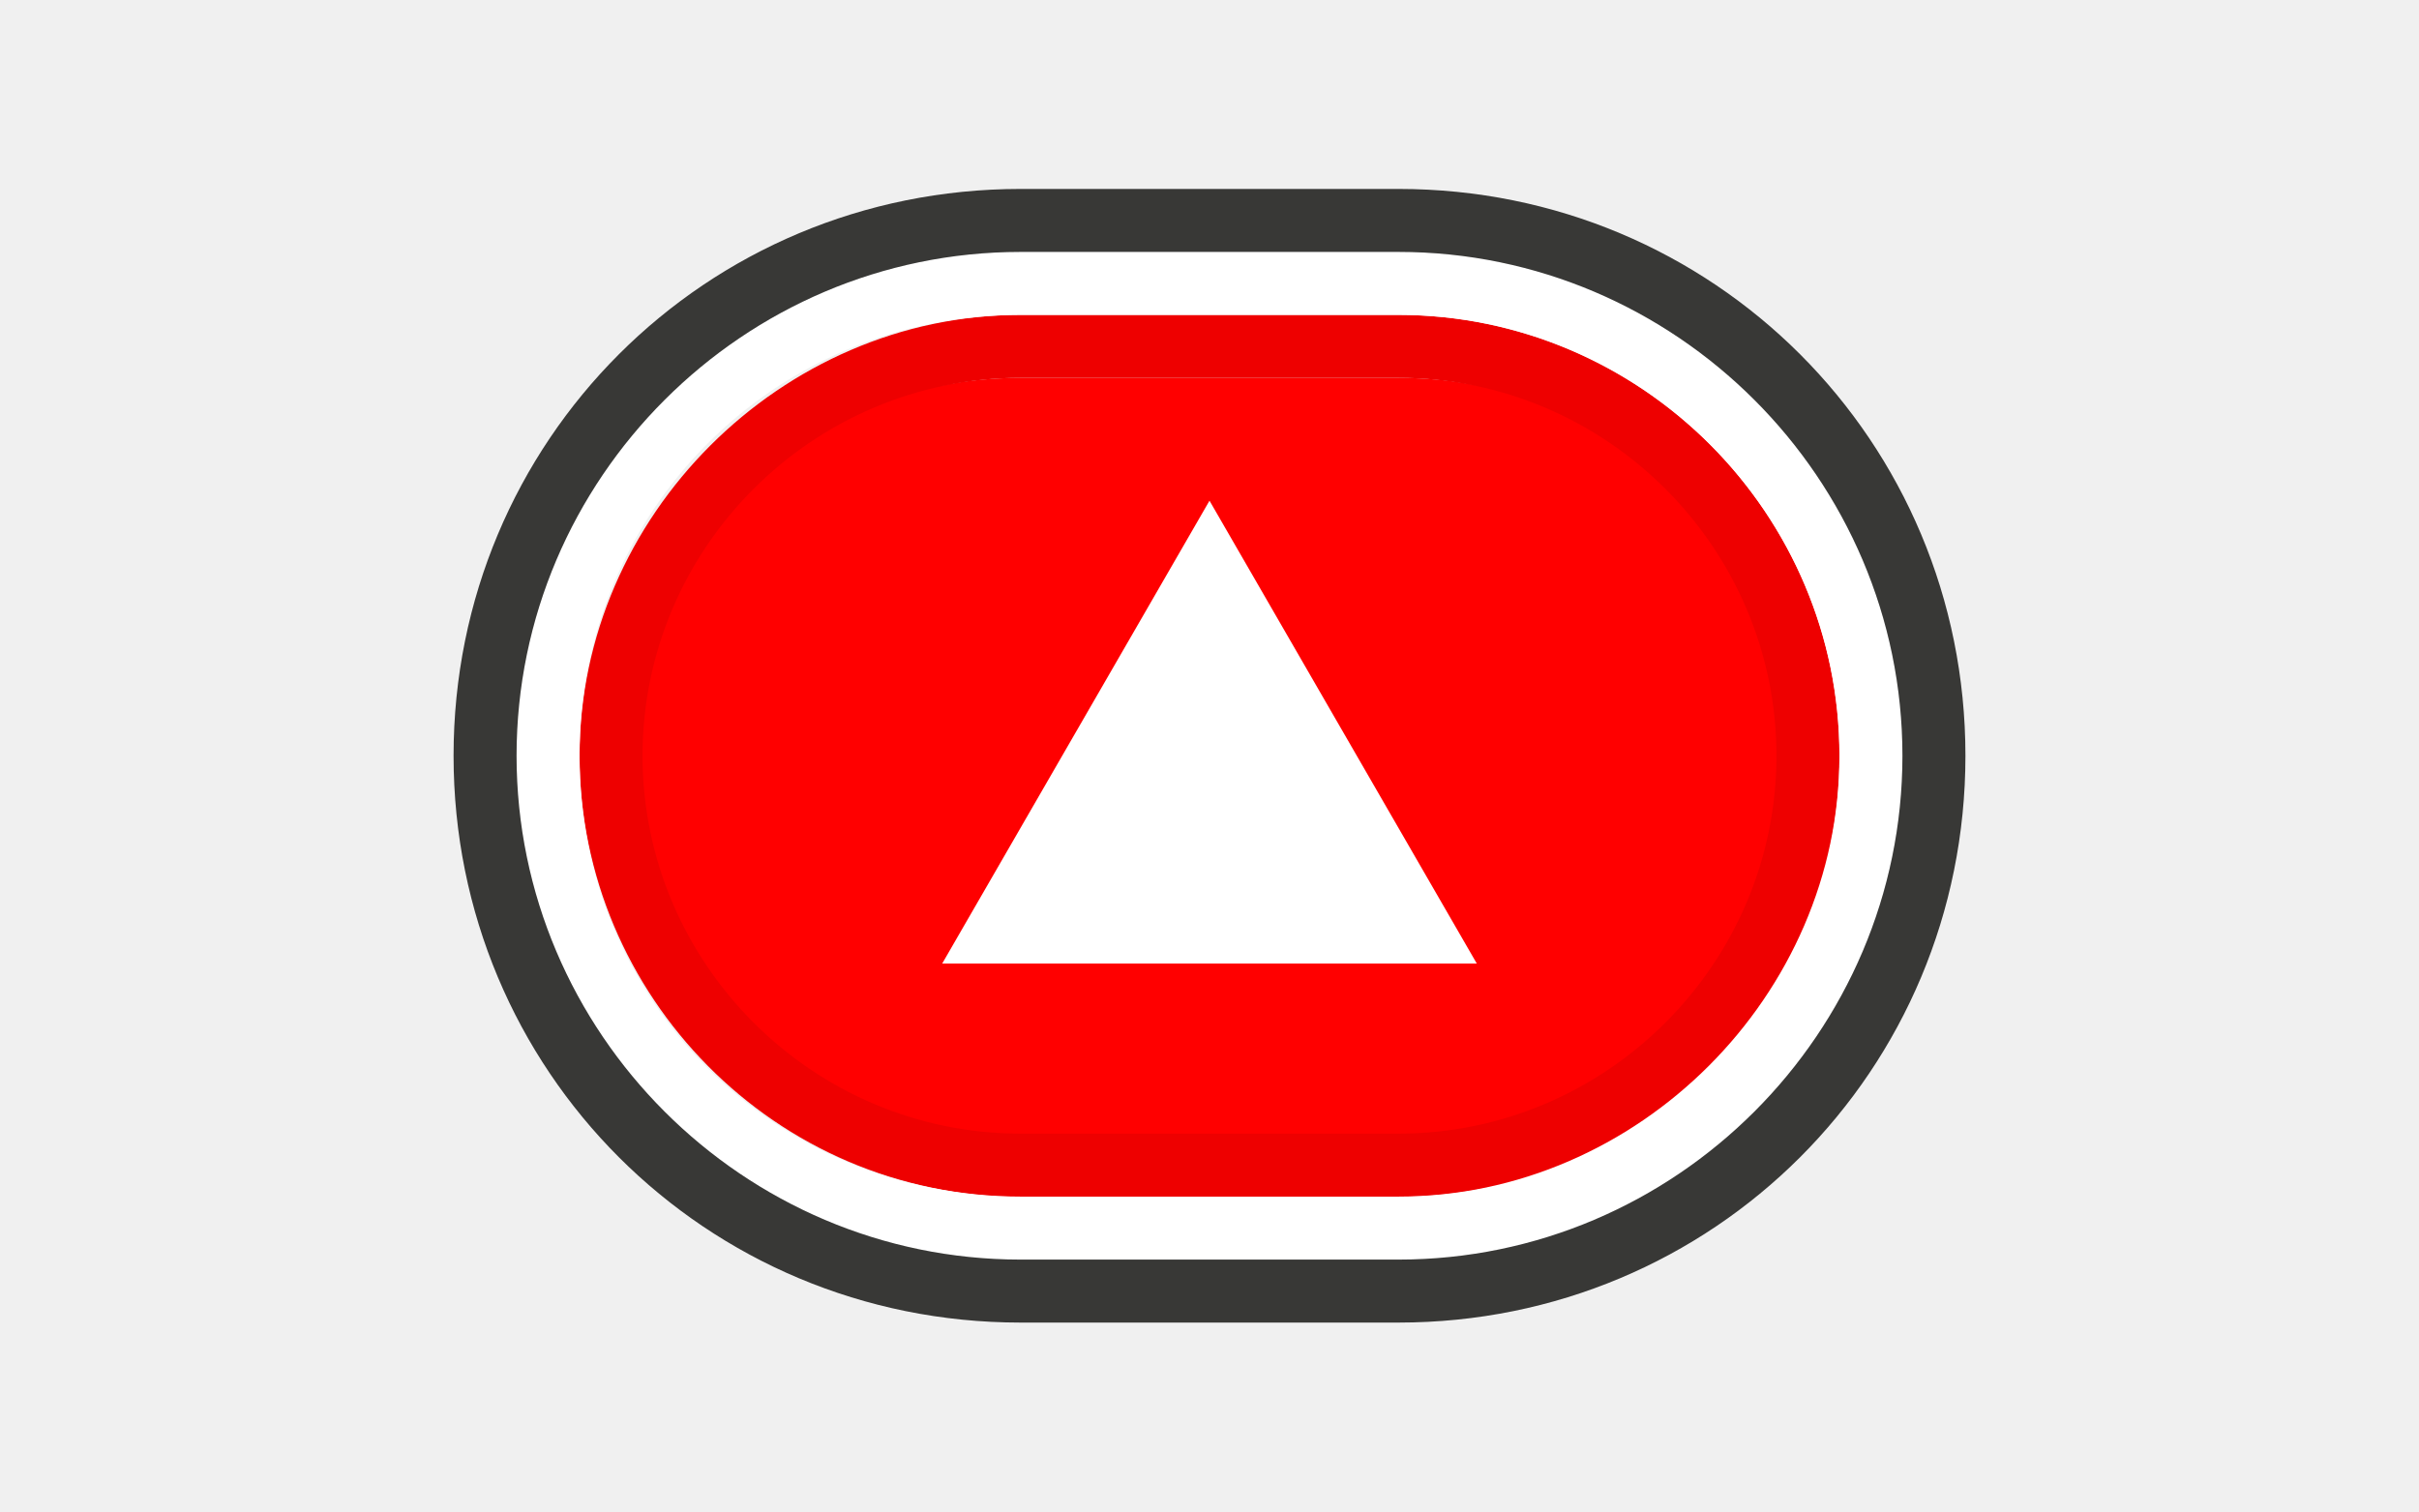
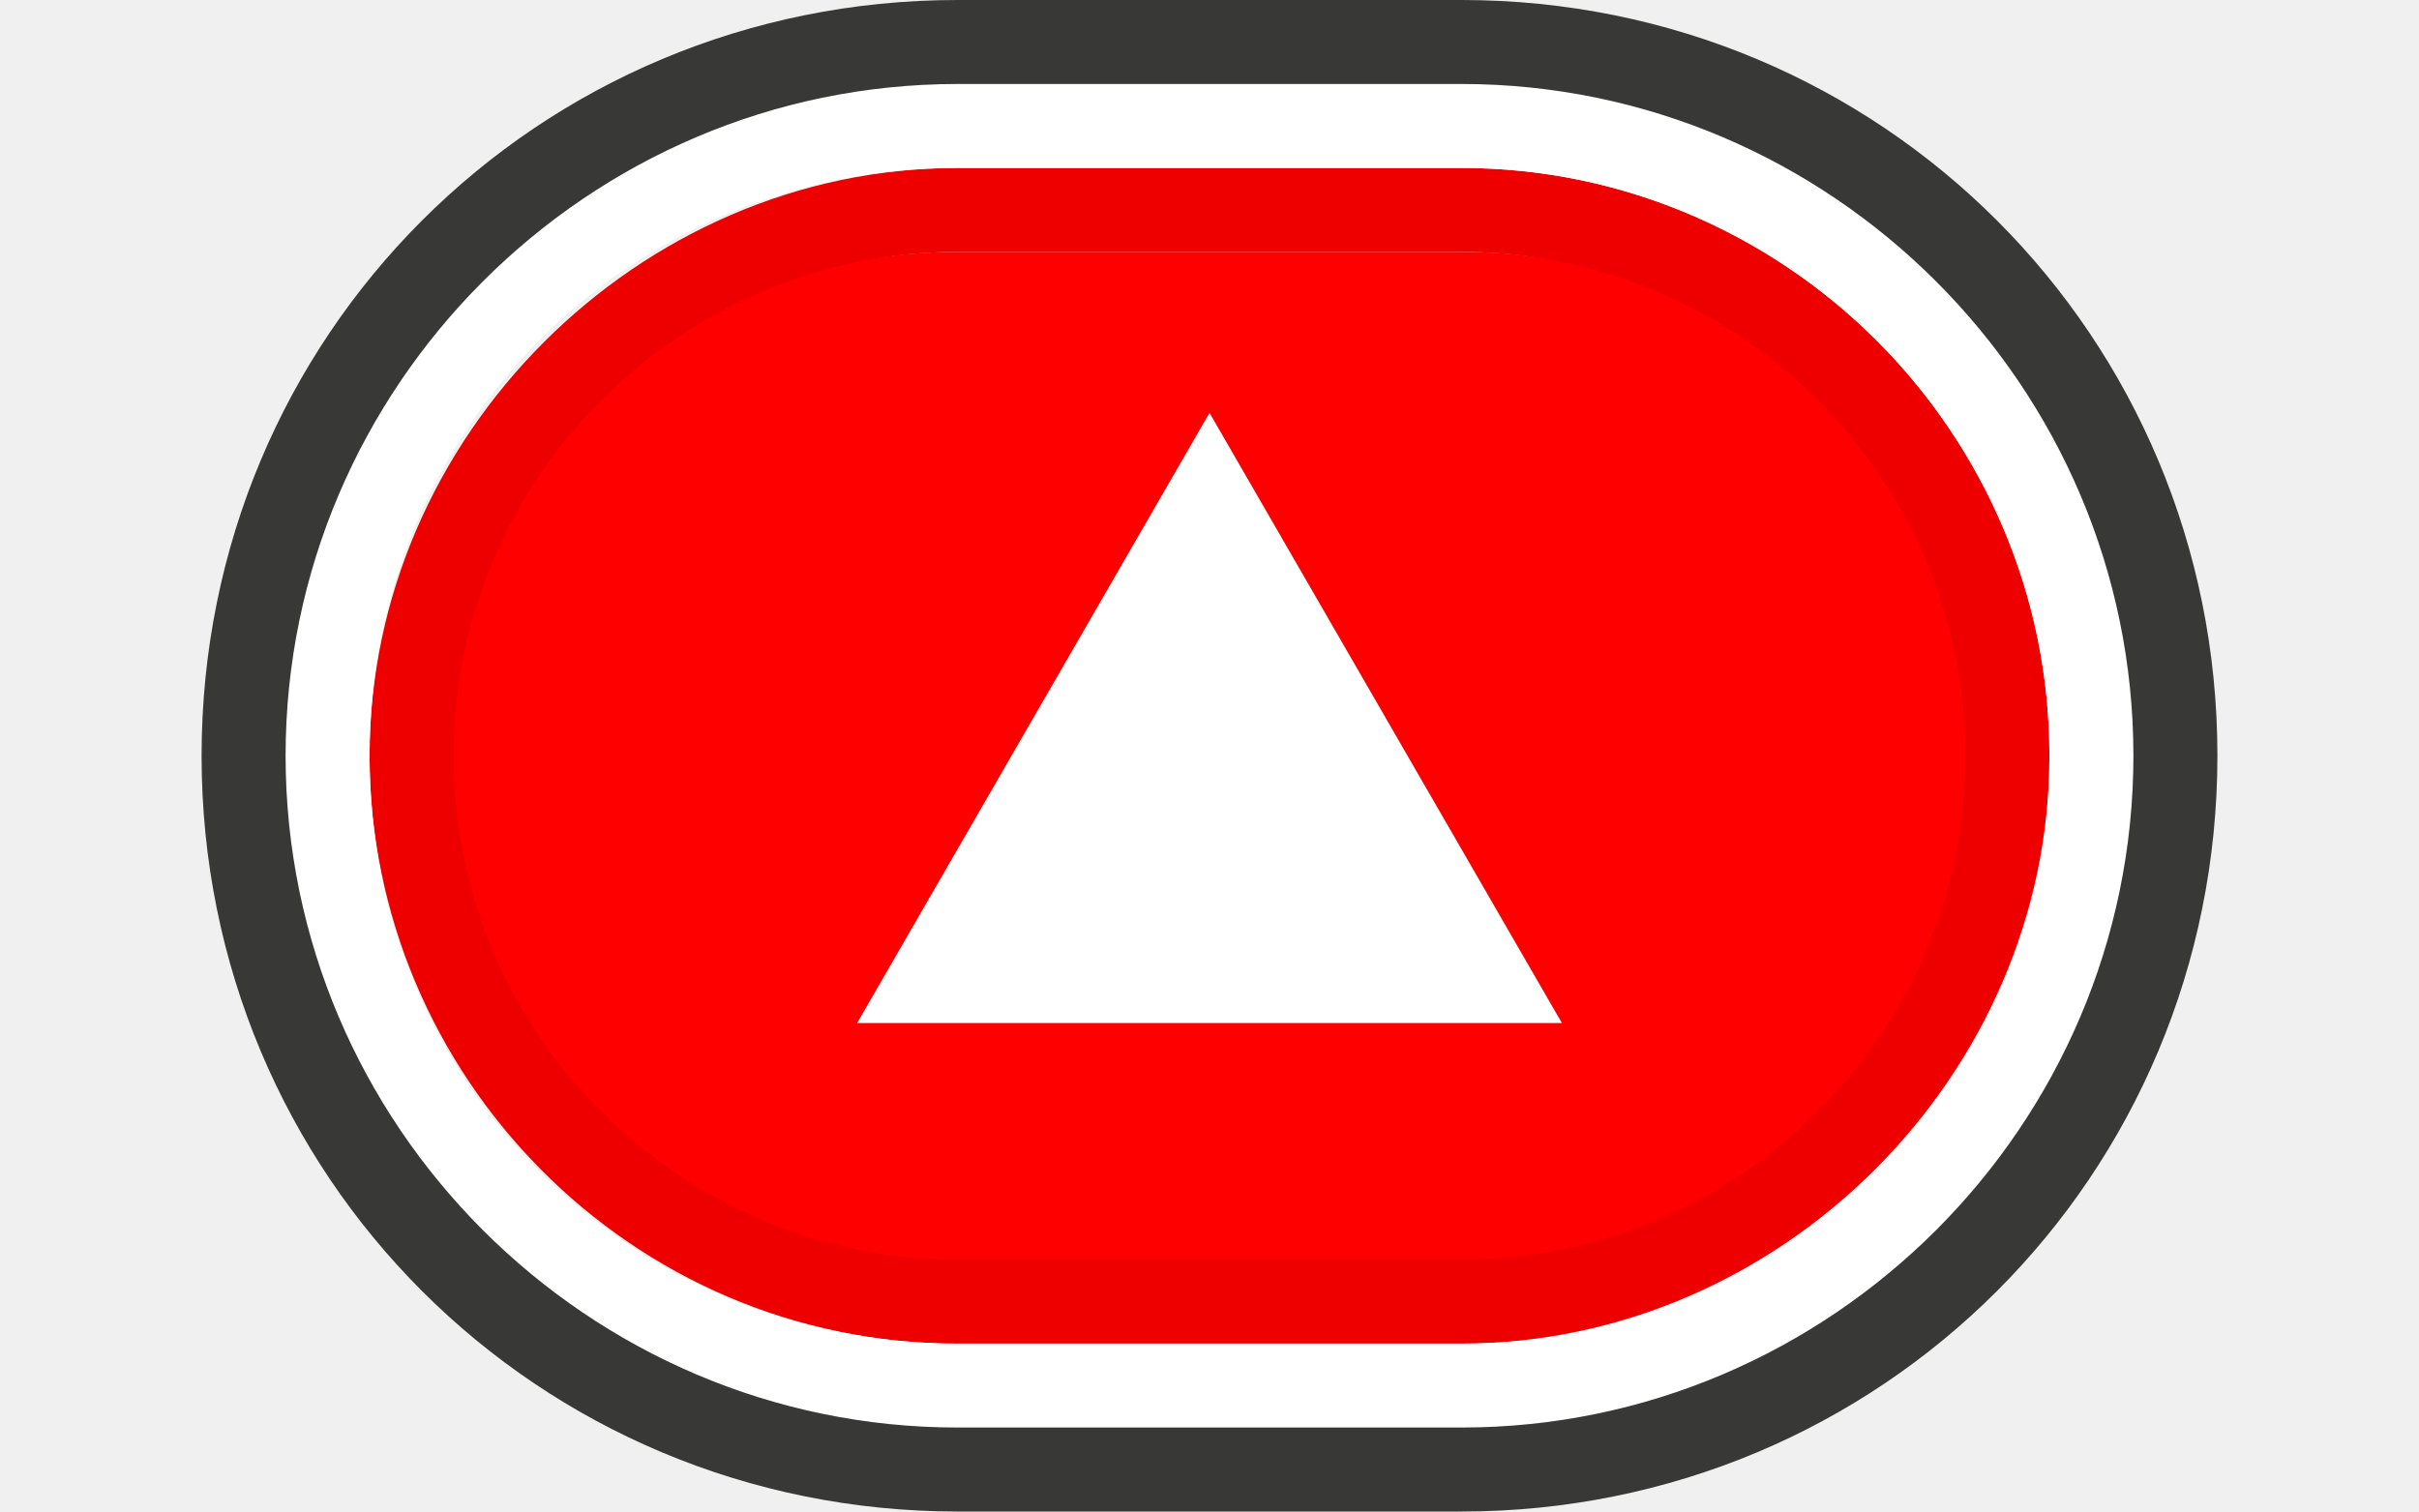
<svg xmlns="http://www.w3.org/2000/svg" version="1.1" id="Layer_1" x="0px" y="0px" width="1280px" height="800px" viewBox="0 0 1280 800" enable-background="new 0 0 1280 800" xml:space="preserve">
  <g>
    <g>
-       <path fill="#FF0000" d="M540,633.333c-120,0-216.667-96.666-216.667-216.666C323.333,296.667,420,200,540,200h200    c120,0,216.667,96.667,216.667,216.667c0,120-96.667,216.666-216.667,216.666H540z" />
-       <path fill="#EE0000" d="M740,200c110,0,200,90,200,200s-90,200-200,200H540c-110,0-200-90-200-200s90-200,200-200H740     M740,166.667H540c-126.667,0-233.333,106.667-233.333,233.333C306.667,526.667,410,633.333,540,633.333h200    C870,633.333,973.333,530,973.333,400S866.667,166.667,740,166.667L740,166.667z" />
-       <path fill="#FFFFFF" d="M740,166.667c130,0,233.333,106.667,233.333,233.333c0,126.667-106.666,233.333-233.333,233.333H540    C410,633.333,306.667,530,306.667,400S410,166.667,540,166.667H740 M740,133.333H540c-146.667,0-266.667,120-266.667,266.667    c0,146.667,120,266.667,266.667,266.667h200c146.667,0,266.667-120,266.667-266.667C1006.667,253.333,886.667,133.333,740,133.333    L740,133.333z" />
-       <path fill="#383836" d="M740,133.333c146.667,0,266.667,120,266.667,266.667c0,146.667-120,266.667-266.667,266.667H540    c-146.667,0-266.667-120-266.667-266.667c0-146.667,120-266.667,266.667-266.667H740 M740,100H540c-166.667,0-300,133.333-300,300    c0,166.667,133.333,300,300,300h200c166.667,0,300-133.333,300-300C1040,233.333,906.667,100,740,100L740,100z" />
+       <path fill="#FF0000" d="M506.667,711.111c-160,0-288.889-128.89-288.889-288.89c0-160,128.889-288.889,288.889-288.889h266.666    c160,0,288.89,128.889,288.89,288.889c0,160-128.89,288.89-288.89,288.89H506.667z" />
+       <path fill="#EE0000" d="M773.333,133.333C920,133.333,1040,253.333,1040,400S920,666.667,773.333,666.667H506.667    C360,666.667,240,546.667,240,400s120-266.667,266.667-266.667H773.333 M773.333,88.889H506.667    c-168.889,0-311.111,142.223-311.111,311.111c0,168.888,137.778,311.111,311.111,311.111h266.666    c173.334,0,311.111-137.778,311.111-311.111S942.223,88.889,773.333,88.889L773.333,88.889z" />
+       <path fill="#FFFFFF" d="M773.333,88.889c173.334,0,311.111,142.223,311.111,311.111c0,168.888-142.222,311.111-311.111,311.111    H506.667c-173.333,0-311.111-137.778-311.111-311.111S333.334,88.889,506.667,88.889H773.333 M773.333,44.444H506.667    c-195.556,0-355.556,160-355.556,355.556c0,195.556,160,355.556,355.556,355.556h266.666c195.556,0,355.556-160,355.556-355.556    C1128.889,204.444,968.889,44.444,773.333,44.444L773.333,44.444z" />
+       <path fill="#383836" d="M773.333,44.444c195.556,0,355.556,160,355.556,355.556c0,195.556-160,355.556-355.556,355.556H506.667    c-195.556,0-355.556-160-355.556-355.556c0-195.556,160-355.556,355.556-355.556H773.333 M773.333,0H506.667    c-222.223,0-400,177.778-400,400c0,222.223,177.778,400,400,400h266.666c222.223,0,400-177.777,400-400    C1173.333,177.778,995.556,0,773.333,0L773.333,0z" />
    </g>
  </g>
-   <polygon fill="#FFFFFF" points="498.549,510 640,265 781.45,510 " />
+   <polygon fill="#FFFFFF" points="453.549,541.443 640,218.5 826.451,541.443 " />
</svg>
